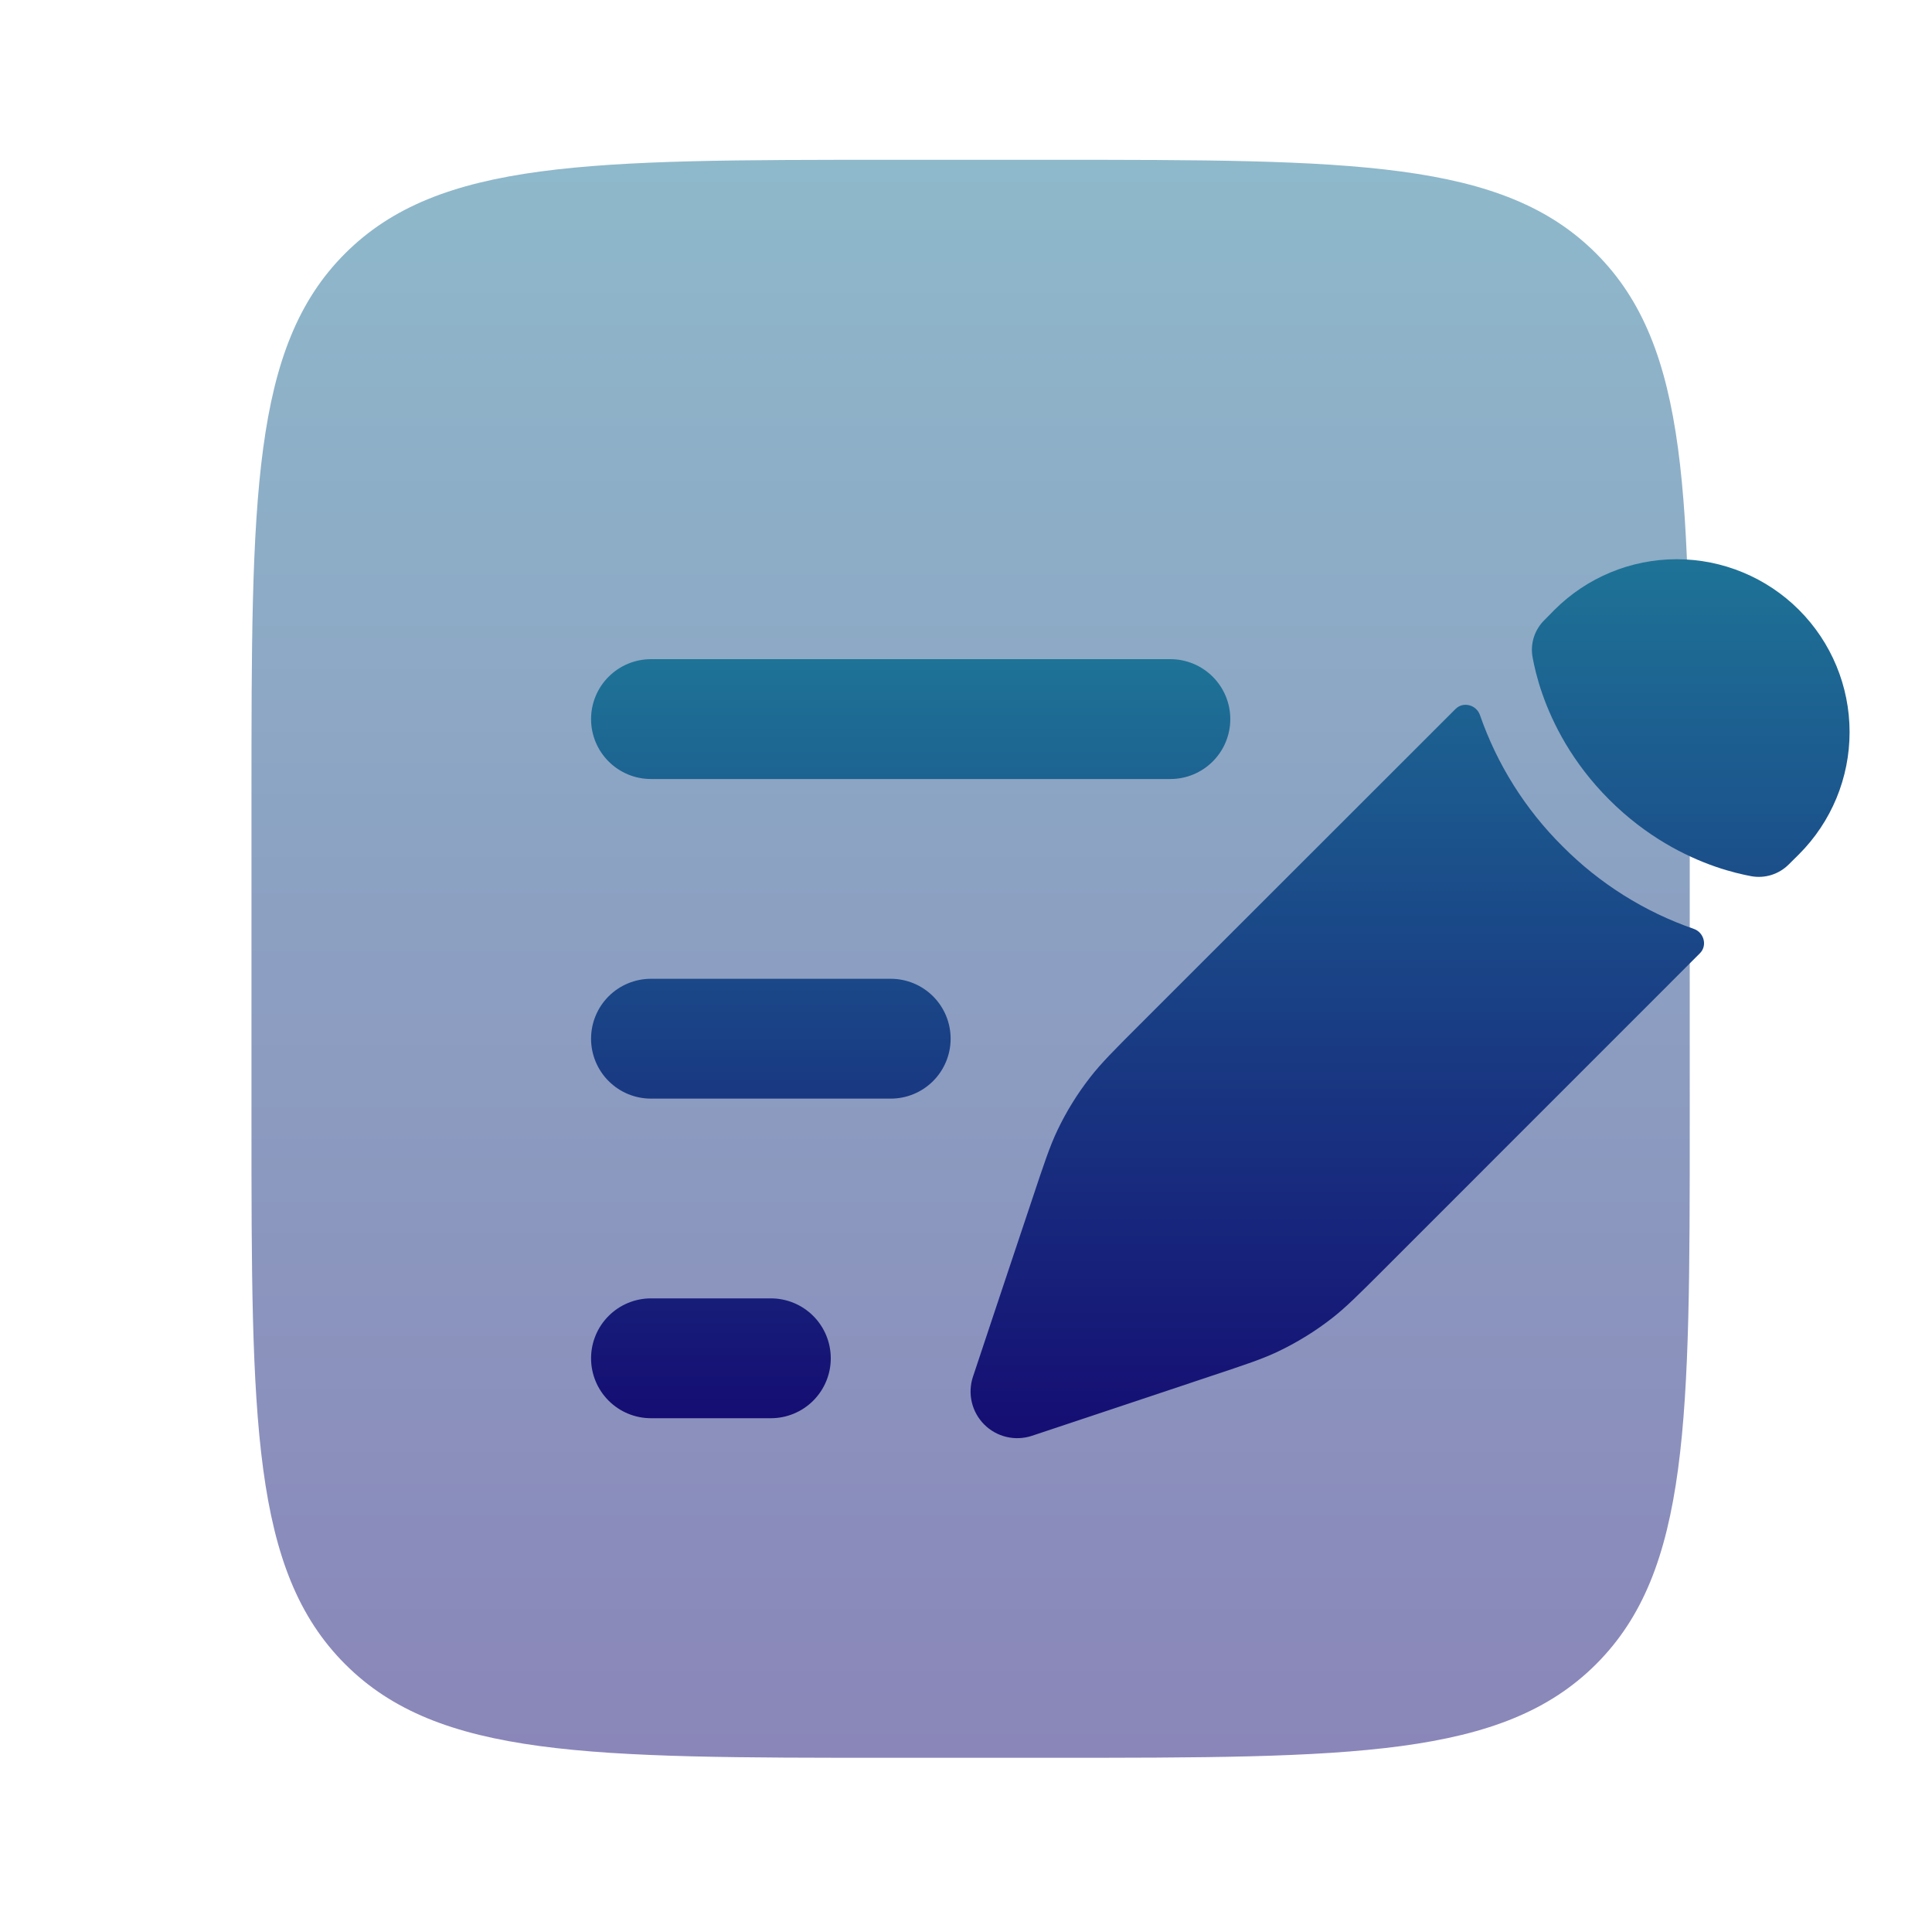
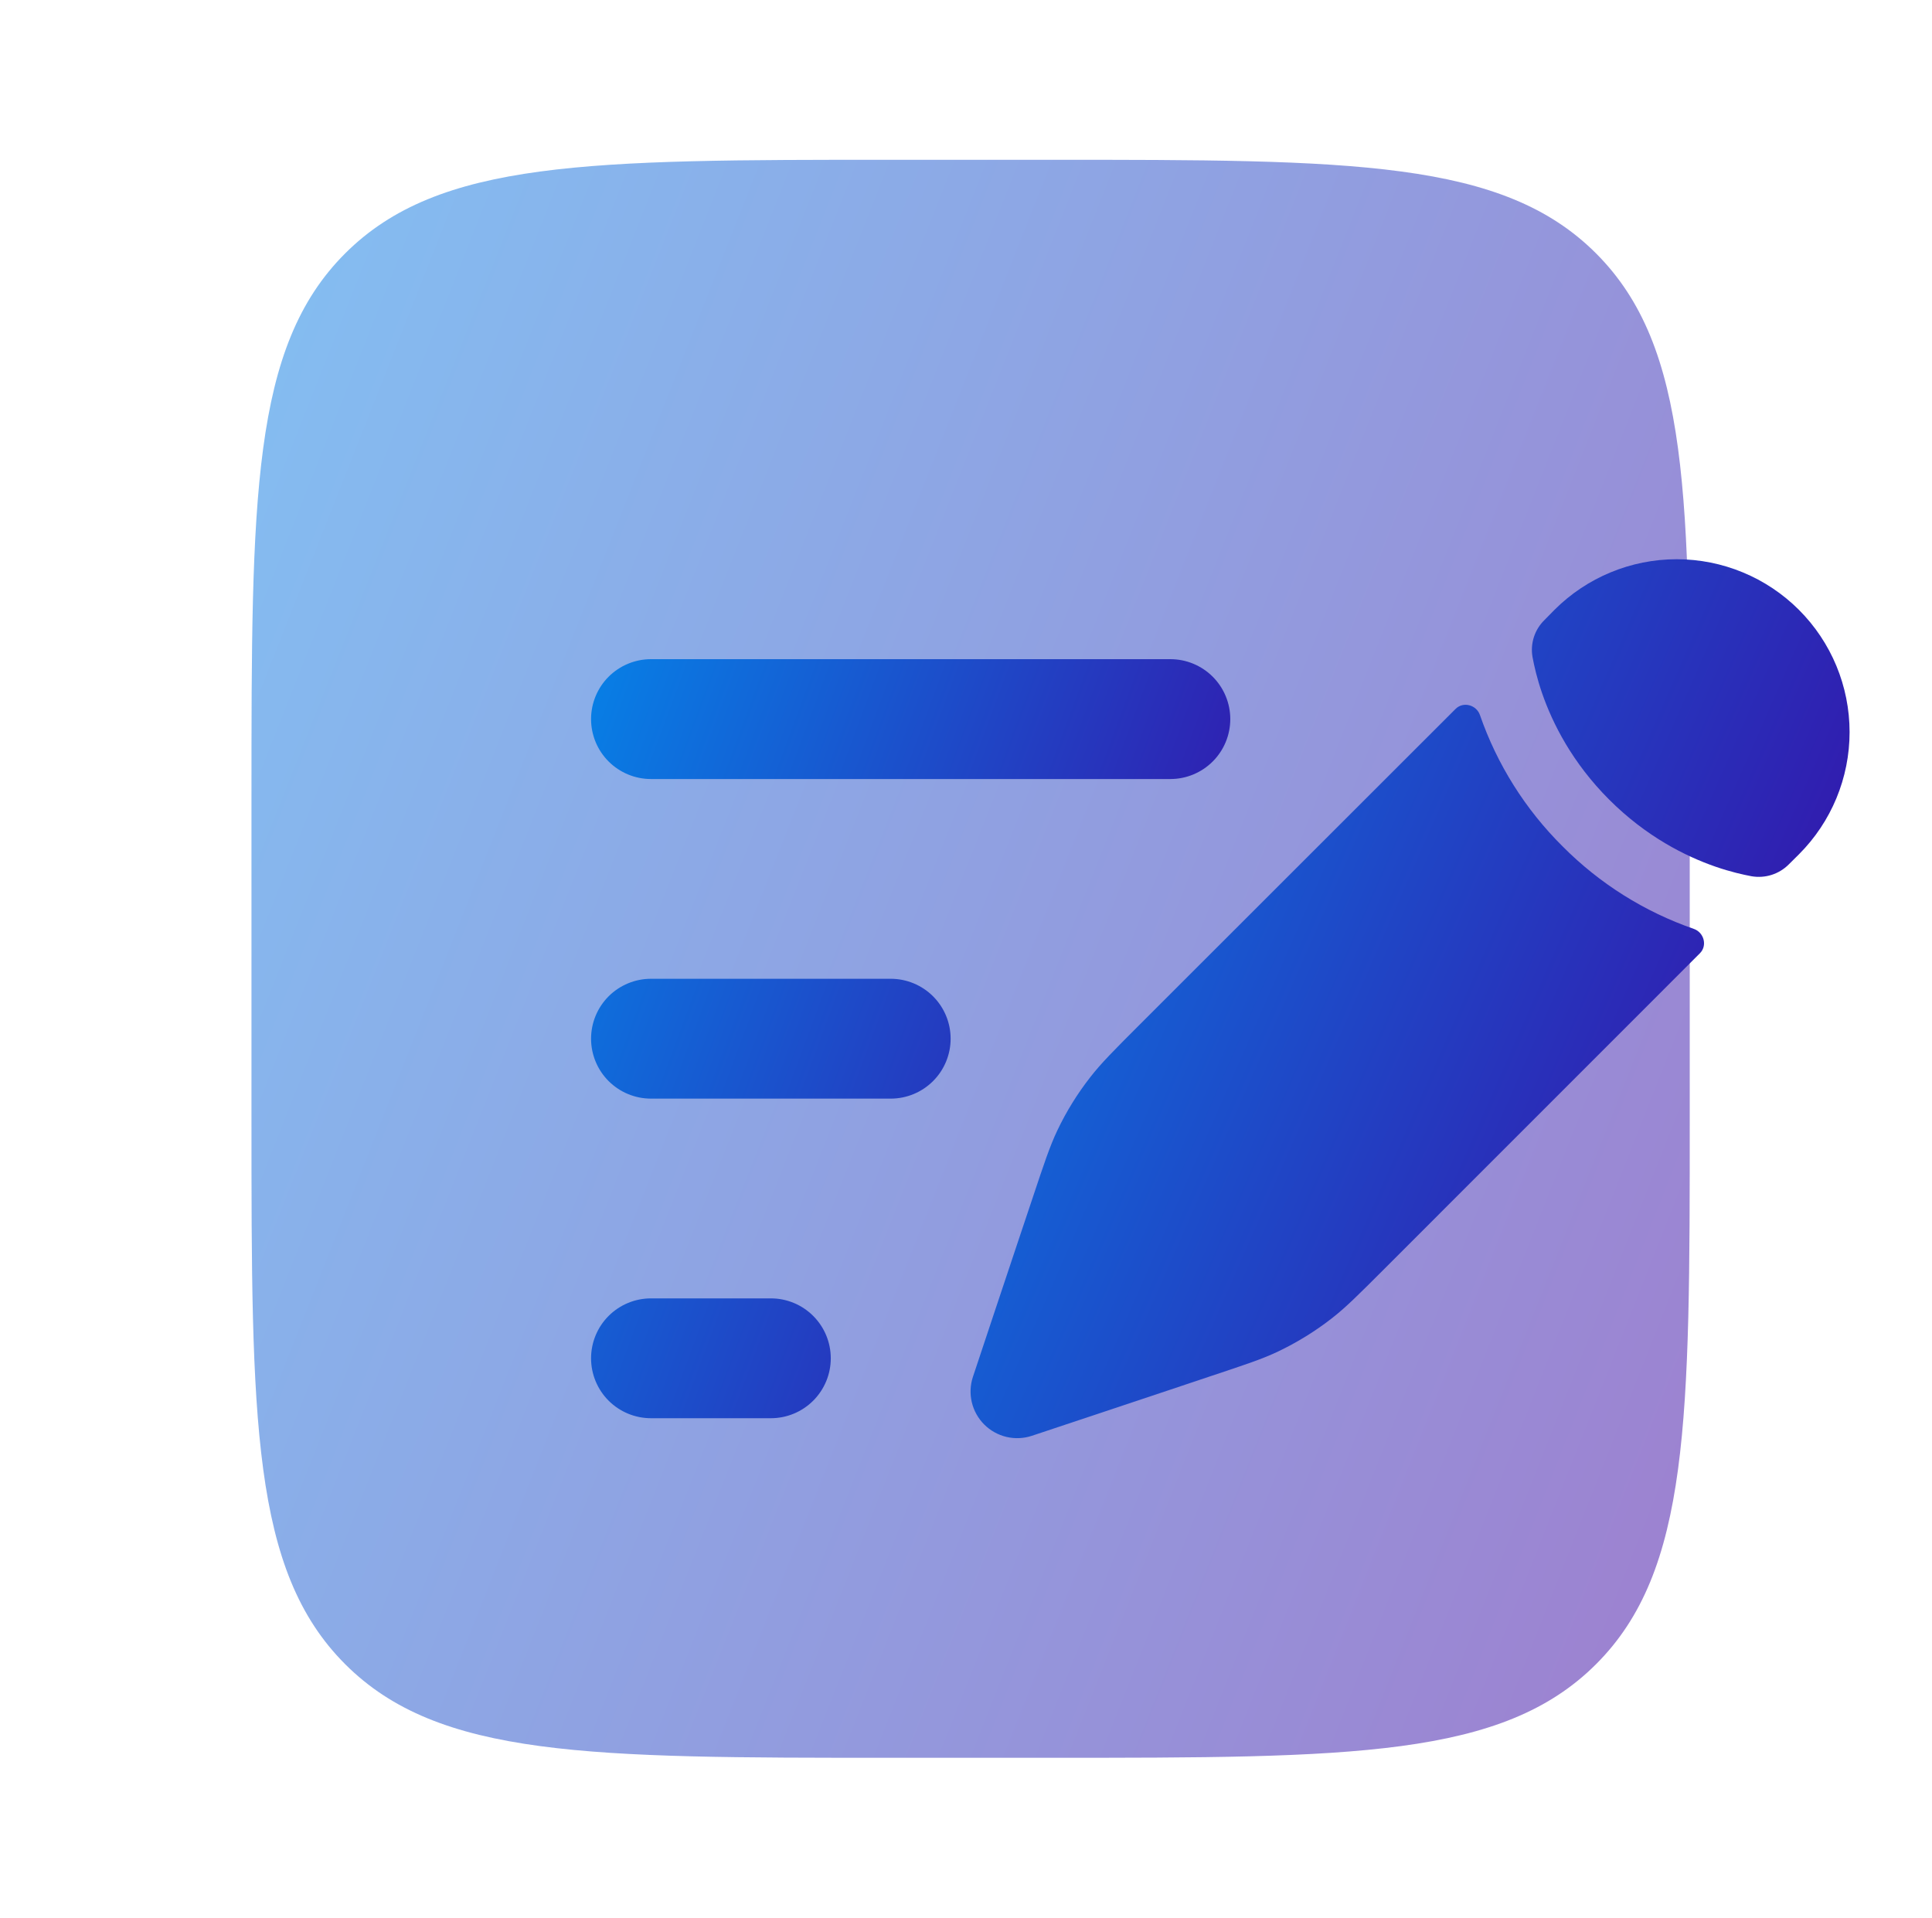
<svg xmlns="http://www.w3.org/2000/svg" width="135" height="134" viewBox="0 0 135 134" fill="none">
-   <path opacity="0.5" d="M17.572 55.833C17.572 34.779 17.572 24.248 24.116 17.71C30.66 11.172 41.184 11.167 62.239 11.167H73.406C94.46 11.167 104.991 11.167 111.529 17.71C118.067 24.254 118.072 34.779 118.072 55.833V78.167C118.072 99.221 118.072 109.752 111.529 116.29C104.985 122.828 94.46 122.833 73.406 122.833H62.239C41.184 122.833 30.654 122.833 24.116 116.29C17.578 109.746 17.572 99.221 17.572 78.167V55.833Z" fill="url(#paint0_linear_520_828)" />
-   <path d="M93.053 92.131C94.031 91.371 94.918 90.484 96.688 88.714L118.781 66.615C119.317 66.084 119.072 65.163 118.363 64.912C114.903 63.713 111.763 61.738 109.184 59.139C106.584 56.559 104.61 53.42 103.41 49.96C103.159 49.251 102.238 49.005 101.708 49.541L79.603 71.634C77.833 73.404 76.945 74.292 76.186 75.269C75.282 76.427 74.515 77.666 73.886 78.987C73.355 80.104 72.959 81.299 72.166 83.677L71.139 86.748L69.508 91.634L67.984 96.212C67.794 96.786 67.767 97.401 67.907 97.989C68.046 98.578 68.346 99.115 68.774 99.543C69.201 99.97 69.739 100.271 70.327 100.41C70.915 100.549 71.531 100.523 72.105 100.333L76.683 98.808L81.569 97.178L84.639 96.151C87.018 95.358 88.213 94.967 89.329 94.431C90.651 93.798 91.896 93.031 93.053 92.131ZM125.705 59.697C127.97 57.431 129.242 54.359 129.241 51.155C129.241 47.952 127.968 44.88 125.702 42.615C123.436 40.35 120.364 39.078 117.16 39.078C113.957 39.079 110.885 40.352 108.62 42.618L107.916 43.332C107.577 43.664 107.324 44.075 107.18 44.527C107.036 44.98 107.005 45.461 107.09 45.928C107.202 46.526 107.397 47.408 107.76 48.452C108.486 50.546 109.859 53.293 112.444 55.878C115.029 58.463 117.776 59.837 119.87 60.562C120.92 60.925 121.796 61.121 122.394 61.232C122.861 61.313 123.341 61.28 123.793 61.136C124.244 60.992 124.655 60.742 124.99 60.406L125.705 59.697Z" fill="url(#paint1_linear_520_828)" />
-   <path fill-rule="evenodd" clip-rule="evenodd" d="M41.301 50.25C41.301 49.139 41.742 48.074 42.528 47.289C43.313 46.504 44.378 46.062 45.489 46.062H81.78C82.891 46.062 83.956 46.504 84.741 47.289C85.527 48.074 85.968 49.139 85.968 50.25C85.968 51.361 85.527 52.426 84.741 53.211C83.956 53.996 82.891 54.438 81.78 54.438H45.489C44.378 54.438 43.313 53.996 42.528 53.211C41.742 52.426 41.301 51.361 41.301 50.25ZM41.301 72.583C41.301 71.473 41.742 70.408 42.528 69.622C43.313 68.837 44.378 68.396 45.489 68.396H62.239C63.349 68.396 64.415 68.837 65.2 69.622C65.985 70.408 66.426 71.473 66.426 72.583C66.426 73.694 65.985 74.759 65.2 75.544C64.415 76.33 63.349 76.771 62.239 76.771H45.489C44.378 76.771 43.313 76.33 42.528 75.544C41.742 74.759 41.301 73.694 41.301 72.583ZM41.301 94.917C41.301 93.806 41.742 92.741 42.528 91.956C43.313 91.17 44.378 90.729 45.489 90.729H53.864C54.974 90.729 56.039 91.17 56.825 91.956C57.61 92.741 58.051 93.806 58.051 94.917C58.051 96.027 57.61 97.092 56.825 97.878C56.039 98.663 54.974 99.104 53.864 99.104H45.489C44.378 99.104 43.313 98.663 42.528 97.878C41.742 97.092 41.301 96.027 41.301 94.917Z" fill="url(#paint2_linear_520_828)" />
+   <path opacity="0.5" d="M17.572 55.833C17.572 34.778 17.572 24.248 24.116 17.71C30.66 11.172 41.184 11.166 62.239 11.166H73.406C94.46 11.166 104.991 11.166 111.529 17.71C118.067 24.253 118.072 34.778 118.072 55.833V78.166C118.072 99.221 118.072 109.751 111.529 116.289C104.985 122.827 94.46 122.833 73.406 122.833H62.239C41.184 122.833 30.654 122.833 24.116 116.289C17.578 109.745 17.572 99.221 17.572 78.166V55.833Z" fill="url(#paint0_linear_2426_1561)" />
+   <path d="M93.053 92.13C94.03 91.371 94.918 90.483 96.688 88.713L118.781 66.615C119.317 66.084 119.071 65.163 118.362 64.912C114.902 63.712 111.762 61.738 109.183 59.138C106.584 56.559 104.609 53.419 103.41 49.959C103.159 49.25 102.237 49.005 101.707 49.541L79.603 71.634C77.833 73.404 76.945 74.292 76.186 75.269C75.281 76.426 74.514 77.666 73.885 78.987C73.355 80.104 72.959 81.299 72.166 83.677L71.138 86.748L69.508 91.633L67.984 96.212C67.794 96.786 67.767 97.401 67.906 97.989C68.046 98.577 68.346 99.115 68.773 99.543C69.201 99.97 69.739 100.27 70.327 100.41C70.915 100.549 71.53 100.522 72.104 100.332L76.683 98.808L81.568 97.178L84.639 96.15C87.017 95.358 88.212 94.967 89.329 94.431C90.65 93.798 91.895 93.031 93.053 92.13ZM125.704 59.697C127.969 57.431 129.241 54.359 129.241 51.155C129.24 47.952 127.967 44.879 125.701 42.615C123.436 40.35 120.363 39.078 117.16 39.078C113.956 39.079 110.884 40.352 108.619 42.617L107.916 43.332C107.576 43.664 107.323 44.075 107.179 44.527C107.035 44.98 107.004 45.461 107.089 45.928C107.201 46.526 107.396 47.408 107.759 48.452C108.485 50.546 109.859 53.293 112.444 55.878C115.029 58.463 117.776 59.836 119.87 60.562C120.919 60.925 121.796 61.12 122.393 61.232C122.861 61.312 123.34 61.279 123.792 61.136C124.244 60.992 124.655 60.742 124.99 60.406L125.704 59.697Z" fill="url(#paint1_linear_2426_1561)" />
+   <path fill-rule="evenodd" clip-rule="evenodd" d="M41.301 50.25C41.301 49.139 41.742 48.074 42.527 47.289C43.313 46.504 44.378 46.062 45.488 46.062H81.78C82.891 46.062 83.956 46.504 84.741 47.289C85.526 48.074 85.967 49.139 85.967 50.25C85.967 51.361 85.526 52.426 84.741 53.211C83.956 53.996 82.891 54.438 81.78 54.438H45.488C44.378 54.438 43.313 53.996 42.527 53.211C41.742 52.426 41.301 51.361 41.301 50.25ZM41.301 72.583C41.301 71.473 41.742 70.408 42.527 69.622C43.313 68.837 44.378 68.396 45.488 68.396H62.238C63.349 68.396 64.414 68.837 65.199 69.622C65.985 70.408 66.426 71.473 66.426 72.583C66.426 73.694 65.985 74.759 65.199 75.544C64.414 76.33 63.349 76.771 62.238 76.771H45.488C44.378 76.771 43.313 76.33 42.527 75.544C41.742 74.759 41.301 73.694 41.301 72.583ZM41.301 94.917C41.301 93.806 41.742 92.741 42.527 91.956C43.313 91.17 44.378 90.729 45.488 90.729H53.863C54.974 90.729 56.039 91.17 56.824 91.956C57.61 92.741 58.051 93.806 58.051 94.917C58.051 96.027 57.61 97.092 56.824 97.878C56.039 98.663 54.974 99.104 53.863 99.104H45.488C44.378 99.104 43.313 98.663 42.527 97.878C41.742 97.092 41.301 96.027 41.301 94.917Z" fill="url(#paint2_linear_2426_1561)" />
  <defs>
-     <linearGradient id="paint0_linear_520_828" x1="67.822" y1="11.167" x2="67.822" y2="122.833" gradientUnits="userSpaceOnUse">
-       <stop stop-color="#1E7397" />
-       <stop offset="1" stop-color="#150D73" />
+     <linearGradient id="paint0_linear_2426_1561" x1="49.744" y1="-70.256" x2="174.837" y2="-20.828" gradientUnits="userSpaceOnUse">
+       <stop stop-color="#0780E6" />
+       <stop offset="1" stop-color="#3D009F" />
    </linearGradient>
-     <linearGradient id="paint1_linear_520_828" x1="98.53" y1="39.078" x2="98.53" y2="100.498" gradientUnits="userSpaceOnUse">
-       <stop stop-color="#1E7397" />
-       <stop offset="1" stop-color="#150D73" />
+     <linearGradient id="paint1_linear_2426_1561" x1="87.481" y1="-5.706" x2="161.585" y2="26.83" gradientUnits="userSpaceOnUse">
+       <stop stop-color="#0780E6" />
+       <stop offset="1" stop-color="#3D009F" />
    </linearGradient>
-     <linearGradient id="paint2_linear_520_828" x1="63.635" y1="46.062" x2="63.635" y2="99.104" gradientUnits="userSpaceOnUse">
-       <stop stop-color="#1E7397" />
-       <stop offset="1" stop-color="#150D73" />
+     <linearGradient id="paint2_linear_2426_1561" x1="55.599" y1="7.387" x2="112.147" y2="28.293" gradientUnits="userSpaceOnUse">
+       <stop stop-color="#0780E6" />
+       <stop offset="1" stop-color="#3D009F" />
    </linearGradient>
  </defs>
</svg>
